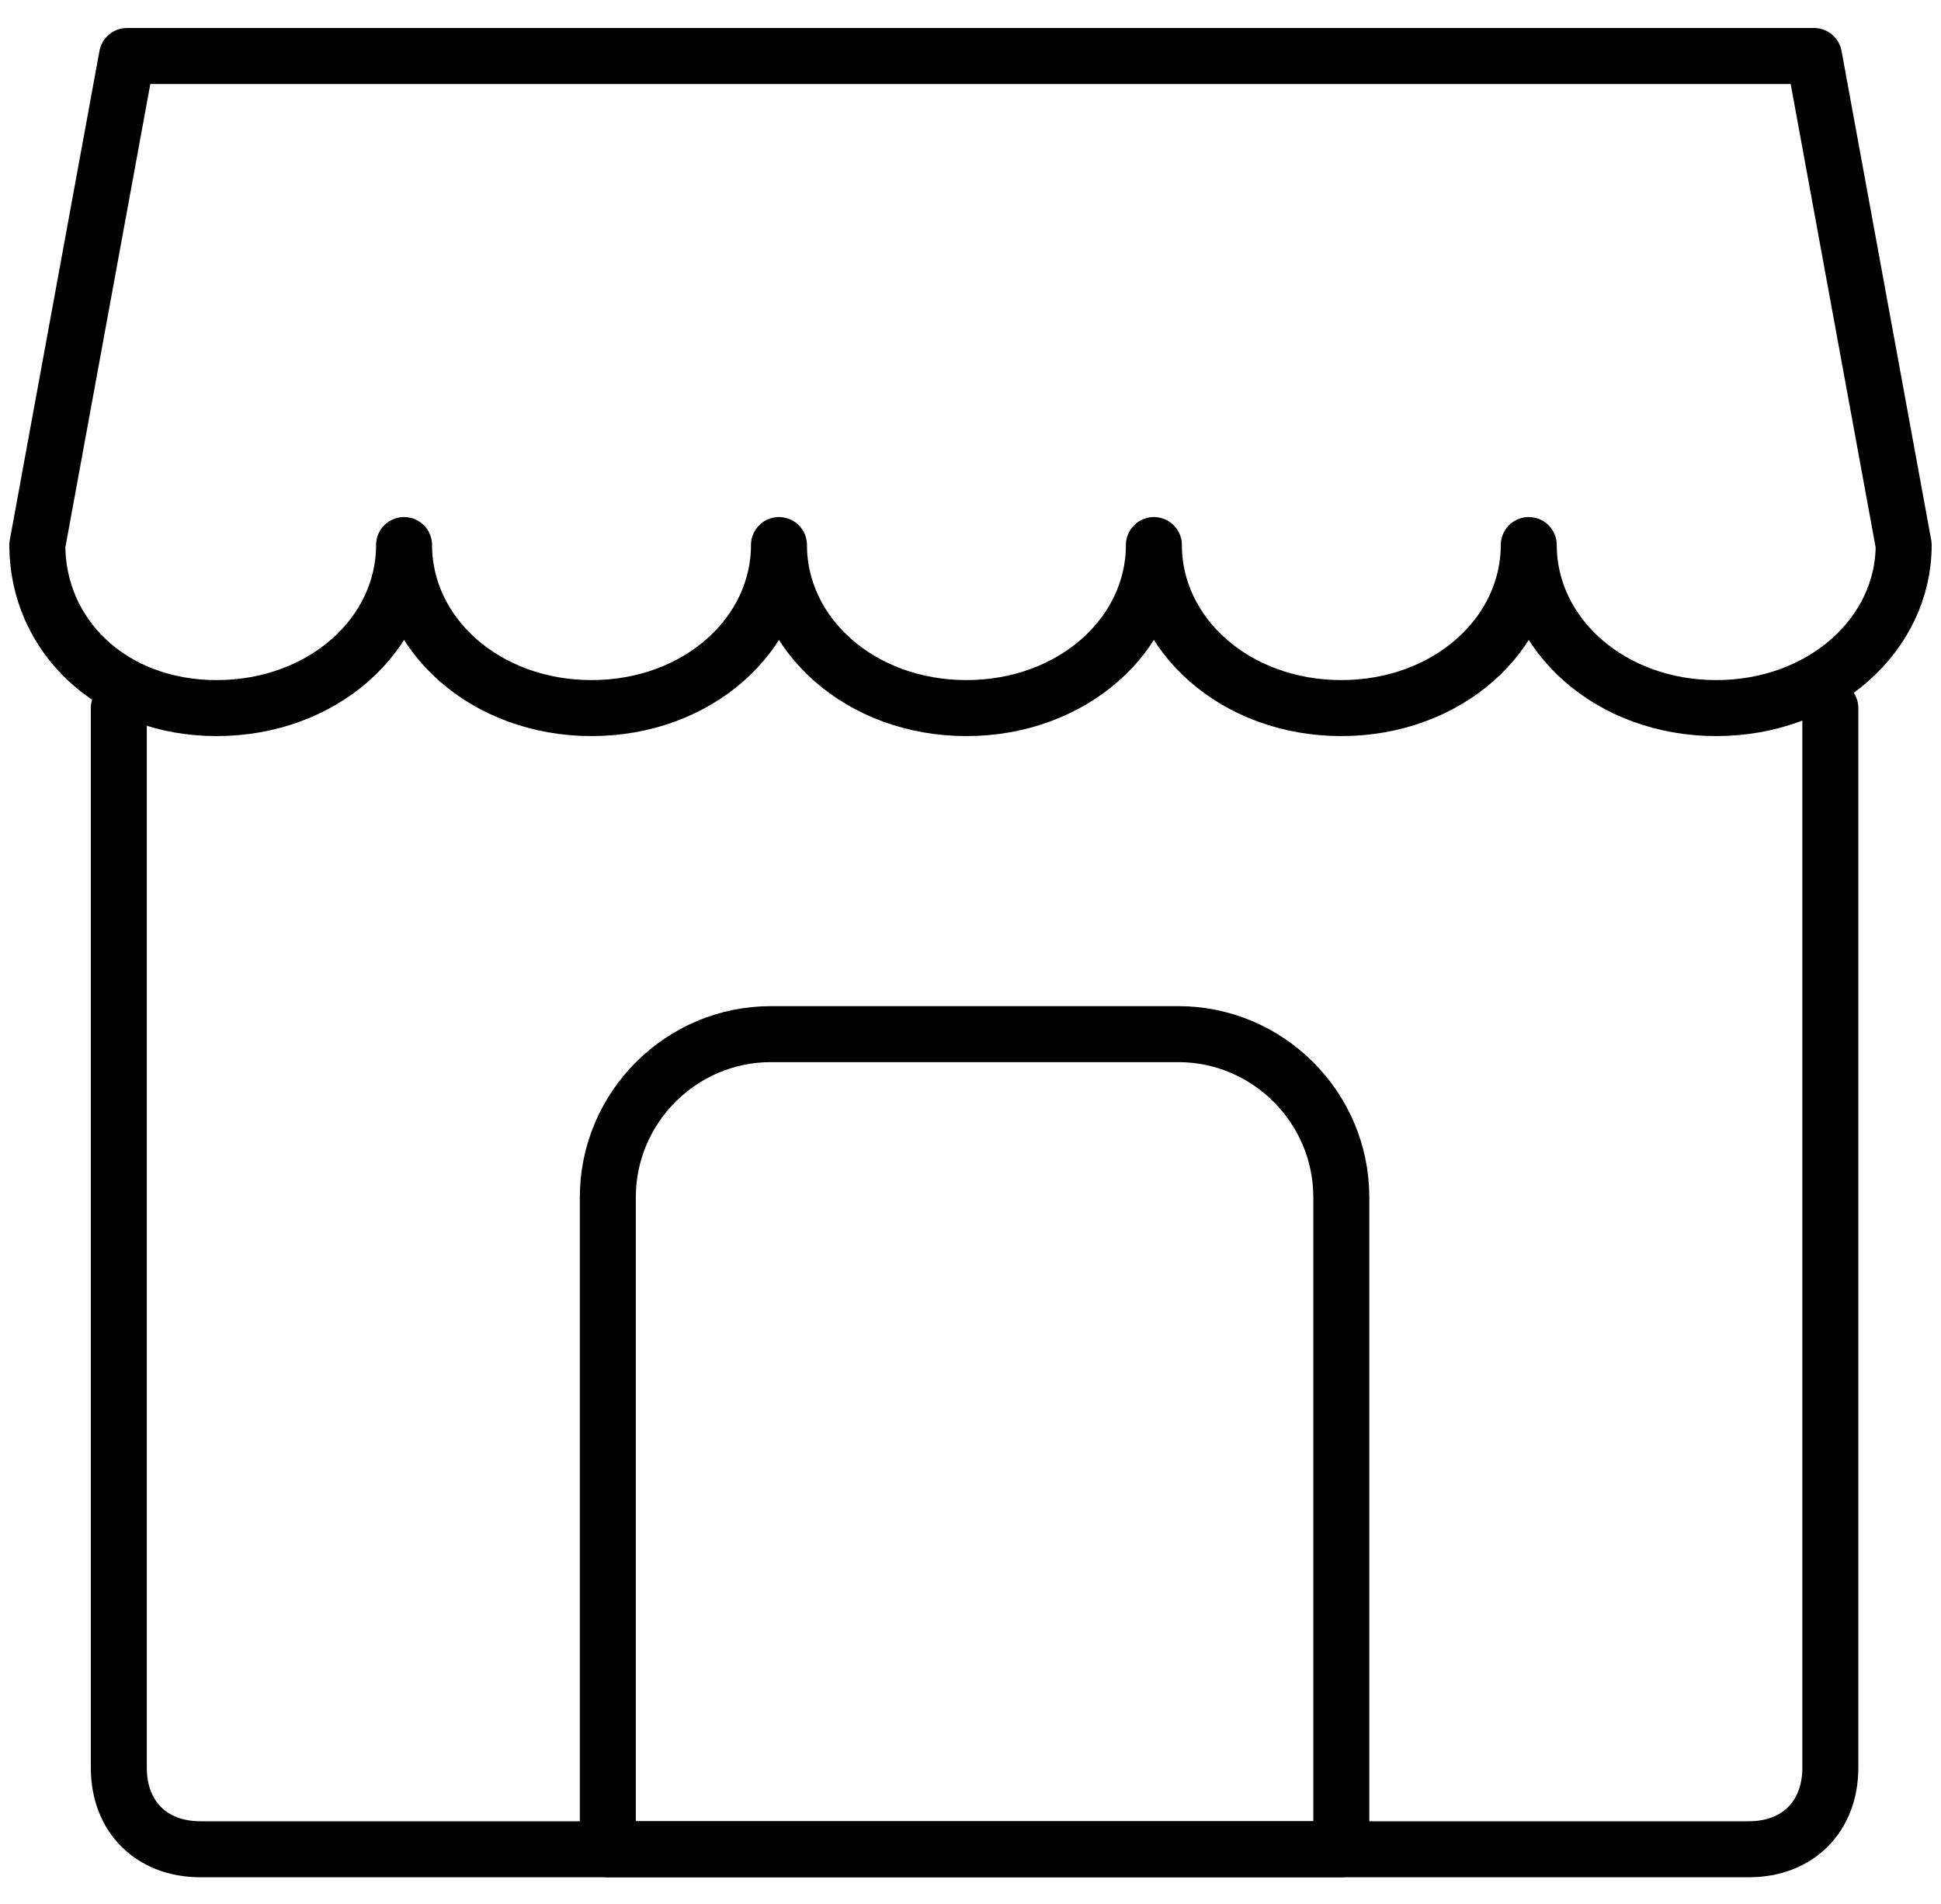
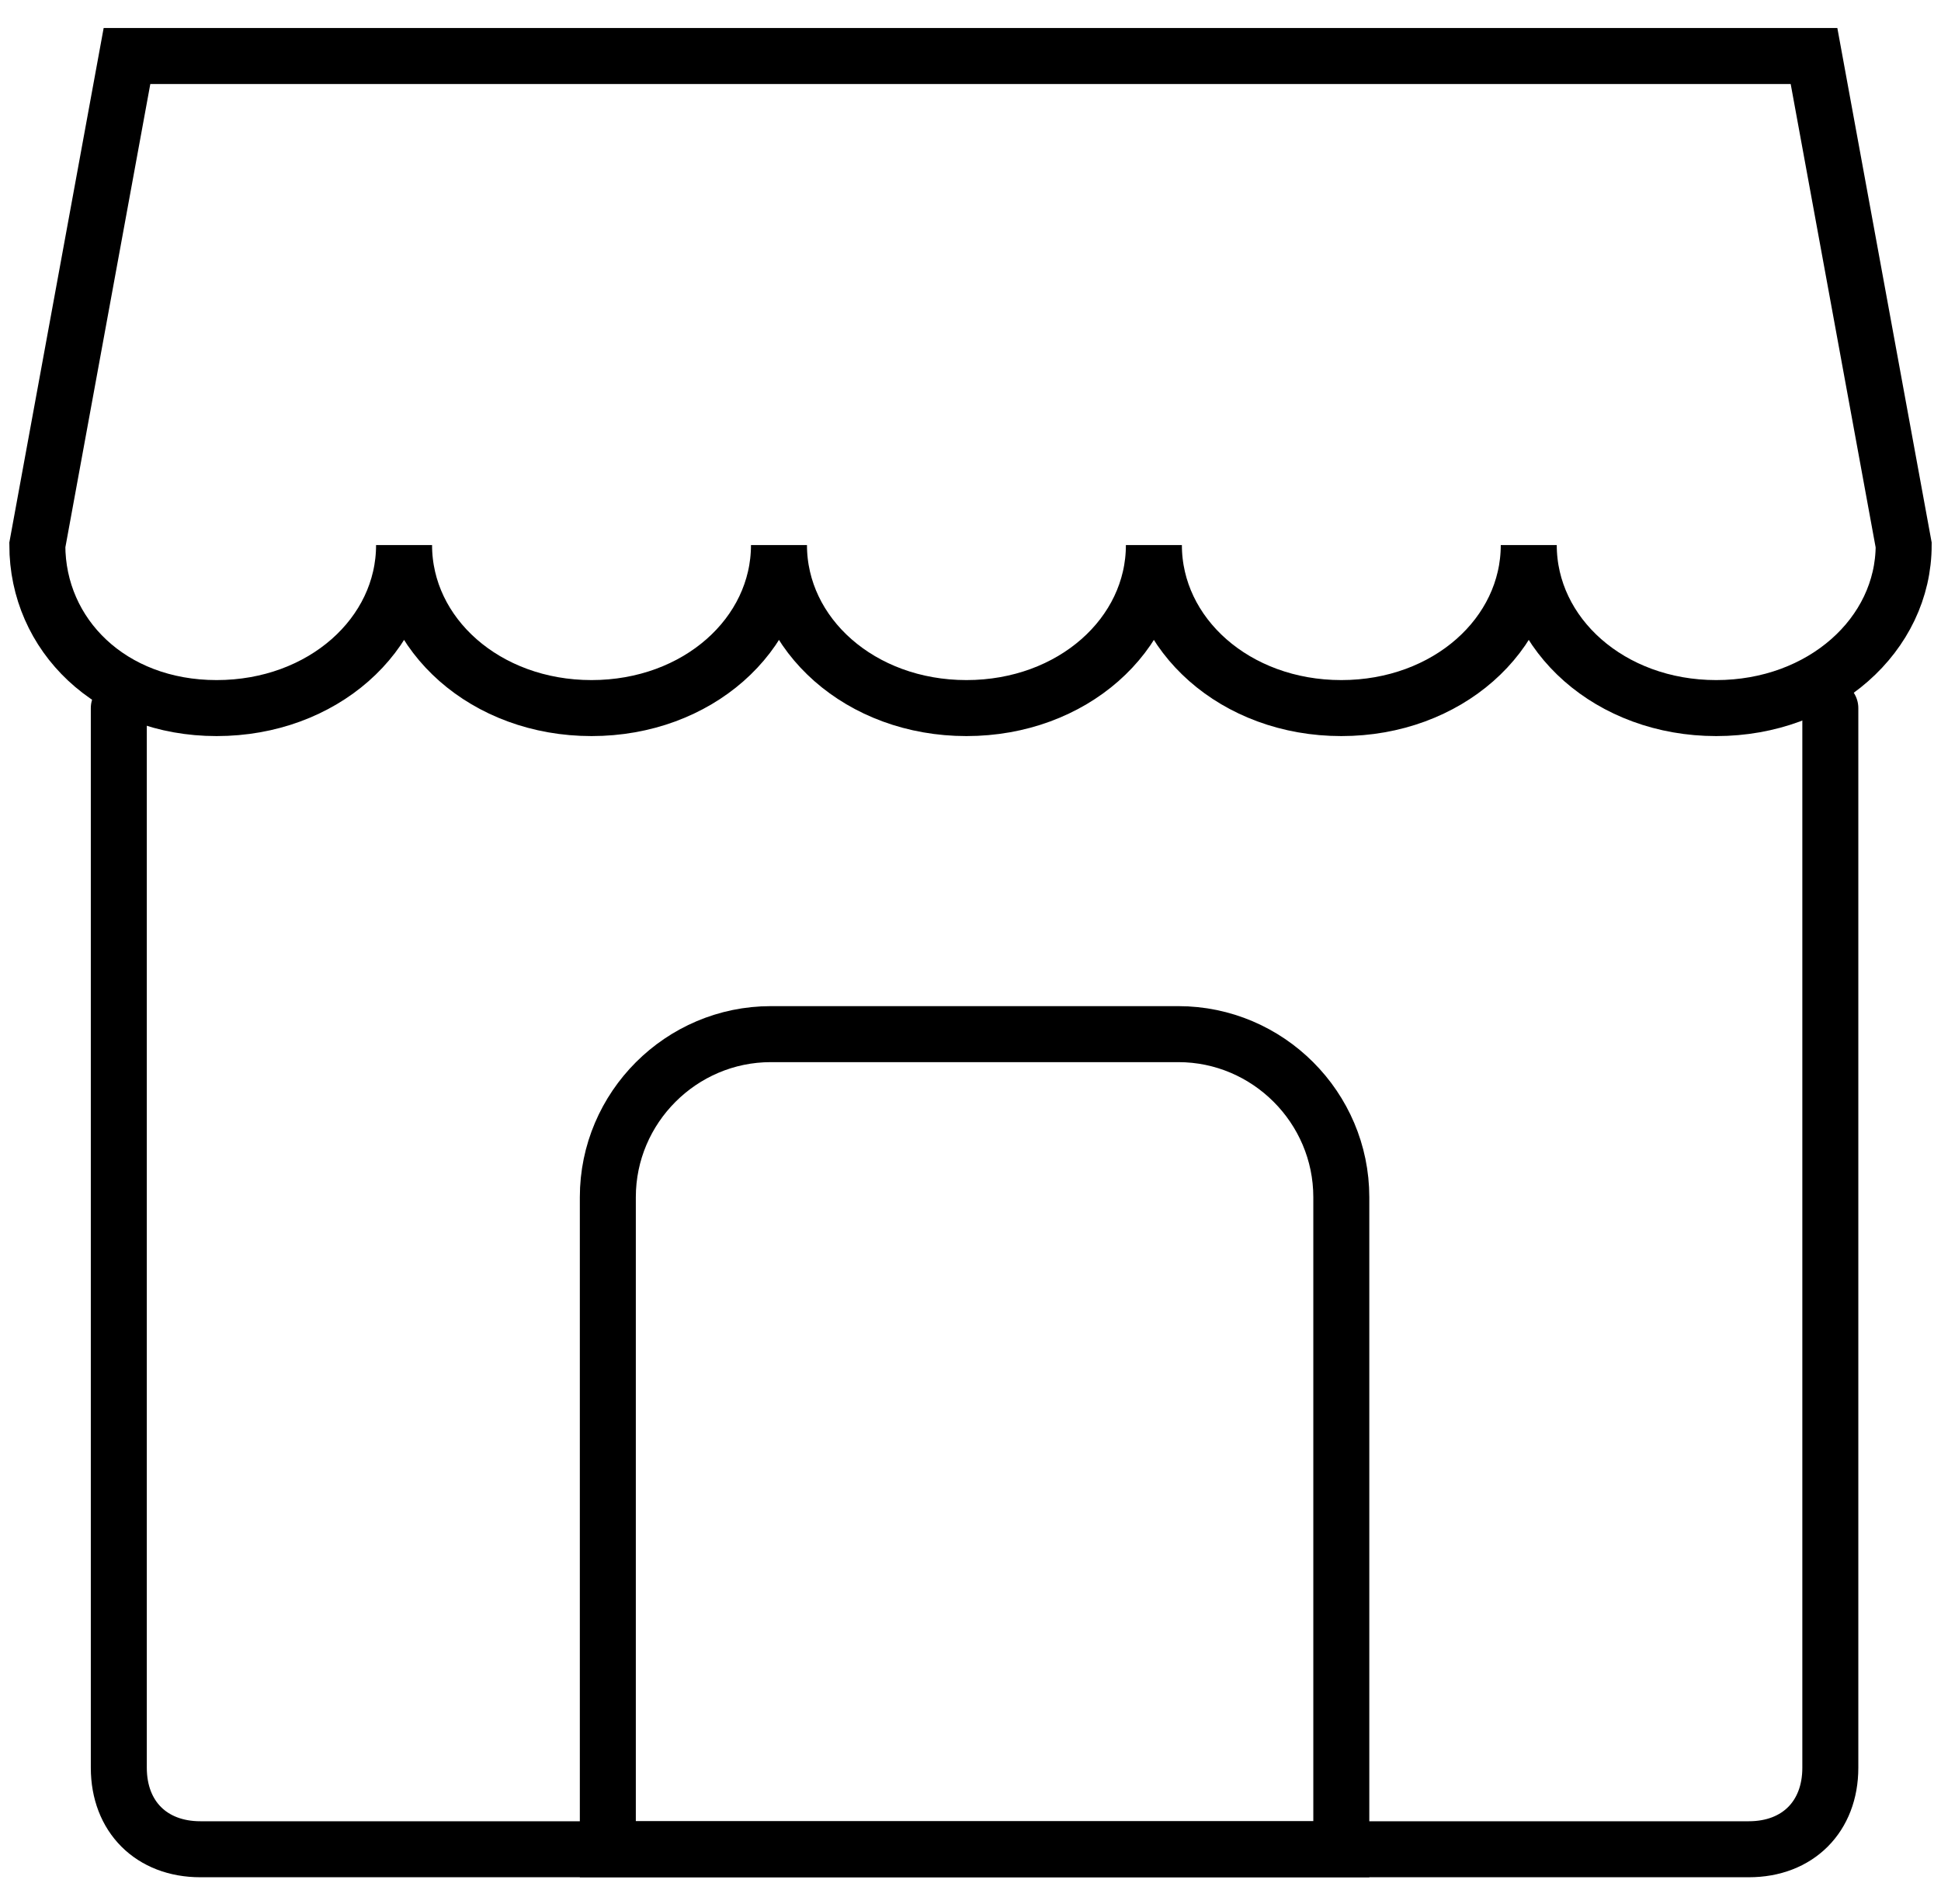
<svg xmlns="http://www.w3.org/2000/svg" width="52" height="51" viewBox="0 0 52 51" fill="none">
-   <path d="M49.035 18.967V47.352C49.035 48.662 48.162 49.535 46.852 49.535H5.367C4.057 49.535 3.183 48.662 3.183 47.352V18.967" stroke="black" stroke-width="1.5" stroke-miterlimit="10" stroke-linecap="round" stroke-linejoin="round" />
-   <path d="M1 14.6L3.402 1.5H48.598L51 14.6C51 17.002 48.817 18.967 45.978 18.967C43.14 18.967 40.956 17.002 40.956 14.6C40.956 17.002 38.773 18.967 35.934 18.967C33.096 18.967 30.913 17.002 30.913 14.6C30.913 17.002 28.729 18.967 25.891 18.967C23.052 18.967 20.869 17.002 20.869 14.6C20.869 17.002 18.686 18.967 15.847 18.967C13.009 18.967 10.825 17.002 10.825 14.6C10.825 17.002 8.642 18.967 5.803 18.967C2.965 18.967 1 17.002 1 14.6Z" stroke="black" stroke-width="1.5" stroke-miterlimit="10" stroke-linecap="round" stroke-linejoin="round" />
-   <path d="M35.934 49.535H16.284V32.068C16.284 29.666 18.249 27.701 20.651 27.701H31.568C33.969 27.701 35.934 29.666 35.934 32.068V49.535Z" stroke="black" stroke-width="1.5" stroke-miterlimit="10" stroke-linecap="round" stroke-linejoin="round" />
+   <path d="M49.035 18.967V47.352C49.035 48.662 48.162 49.535 46.852 49.535H5.367C4.057 49.535 3.183 48.662 3.183 47.352V18.967" stroke="black" stroke-width="1.5" stroke-miterlimit="10" stroke-linecap="round" strokeLinejoin="round" />
+   <path d="M1 14.6L3.402 1.5H48.598L51 14.6C51 17.002 48.817 18.967 45.978 18.967C43.14 18.967 40.956 17.002 40.956 14.6C40.956 17.002 38.773 18.967 35.934 18.967C33.096 18.967 30.913 17.002 30.913 14.6C30.913 17.002 28.729 18.967 25.891 18.967C23.052 18.967 20.869 17.002 20.869 14.6C20.869 17.002 18.686 18.967 15.847 18.967C13.009 18.967 10.825 17.002 10.825 14.6C10.825 17.002 8.642 18.967 5.803 18.967C2.965 18.967 1 17.002 1 14.6Z" stroke="black" stroke-width="1.5" stroke-miterlimit="10" stroke-linecap="round" strokeLinejoin="round" />
+   <path d="M35.934 49.535H16.284V32.068C16.284 29.666 18.249 27.701 20.651 27.701H31.568C33.969 27.701 35.934 29.666 35.934 32.068V49.535Z" stroke="black" stroke-width="1.5" stroke-miterlimit="10" stroke-linecap="round" strokeLinejoin="round" />
</svg>
